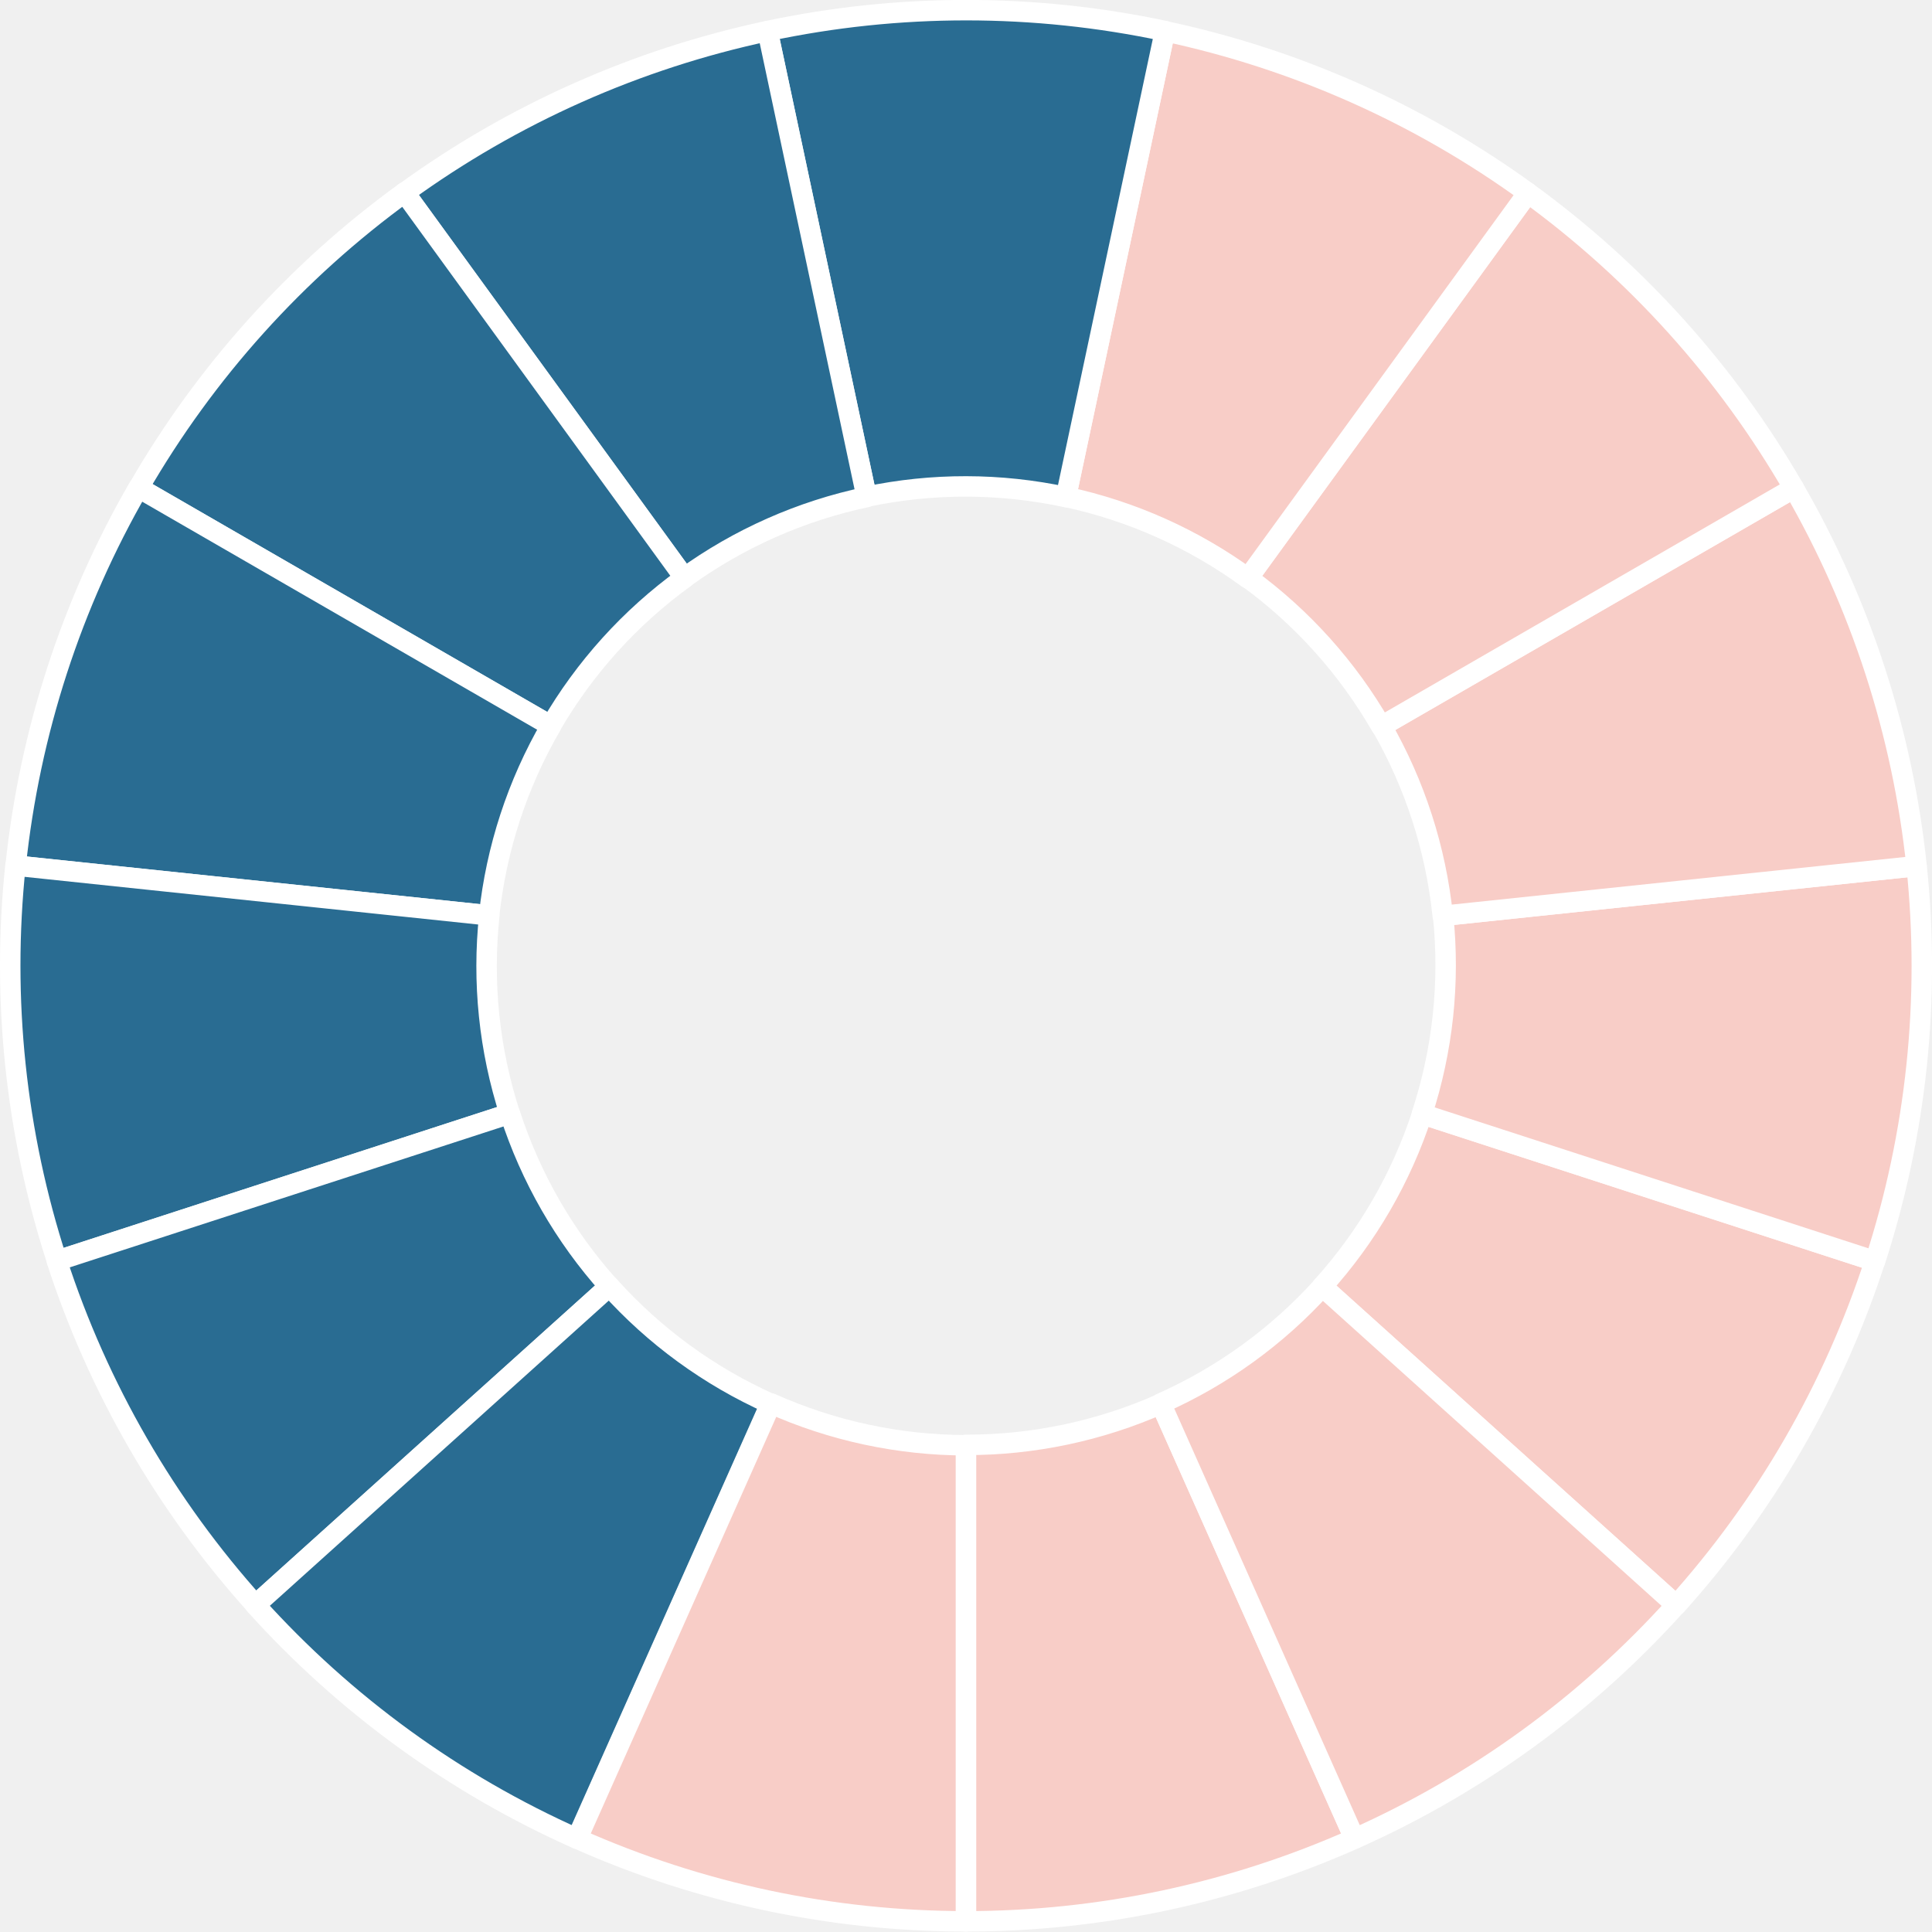
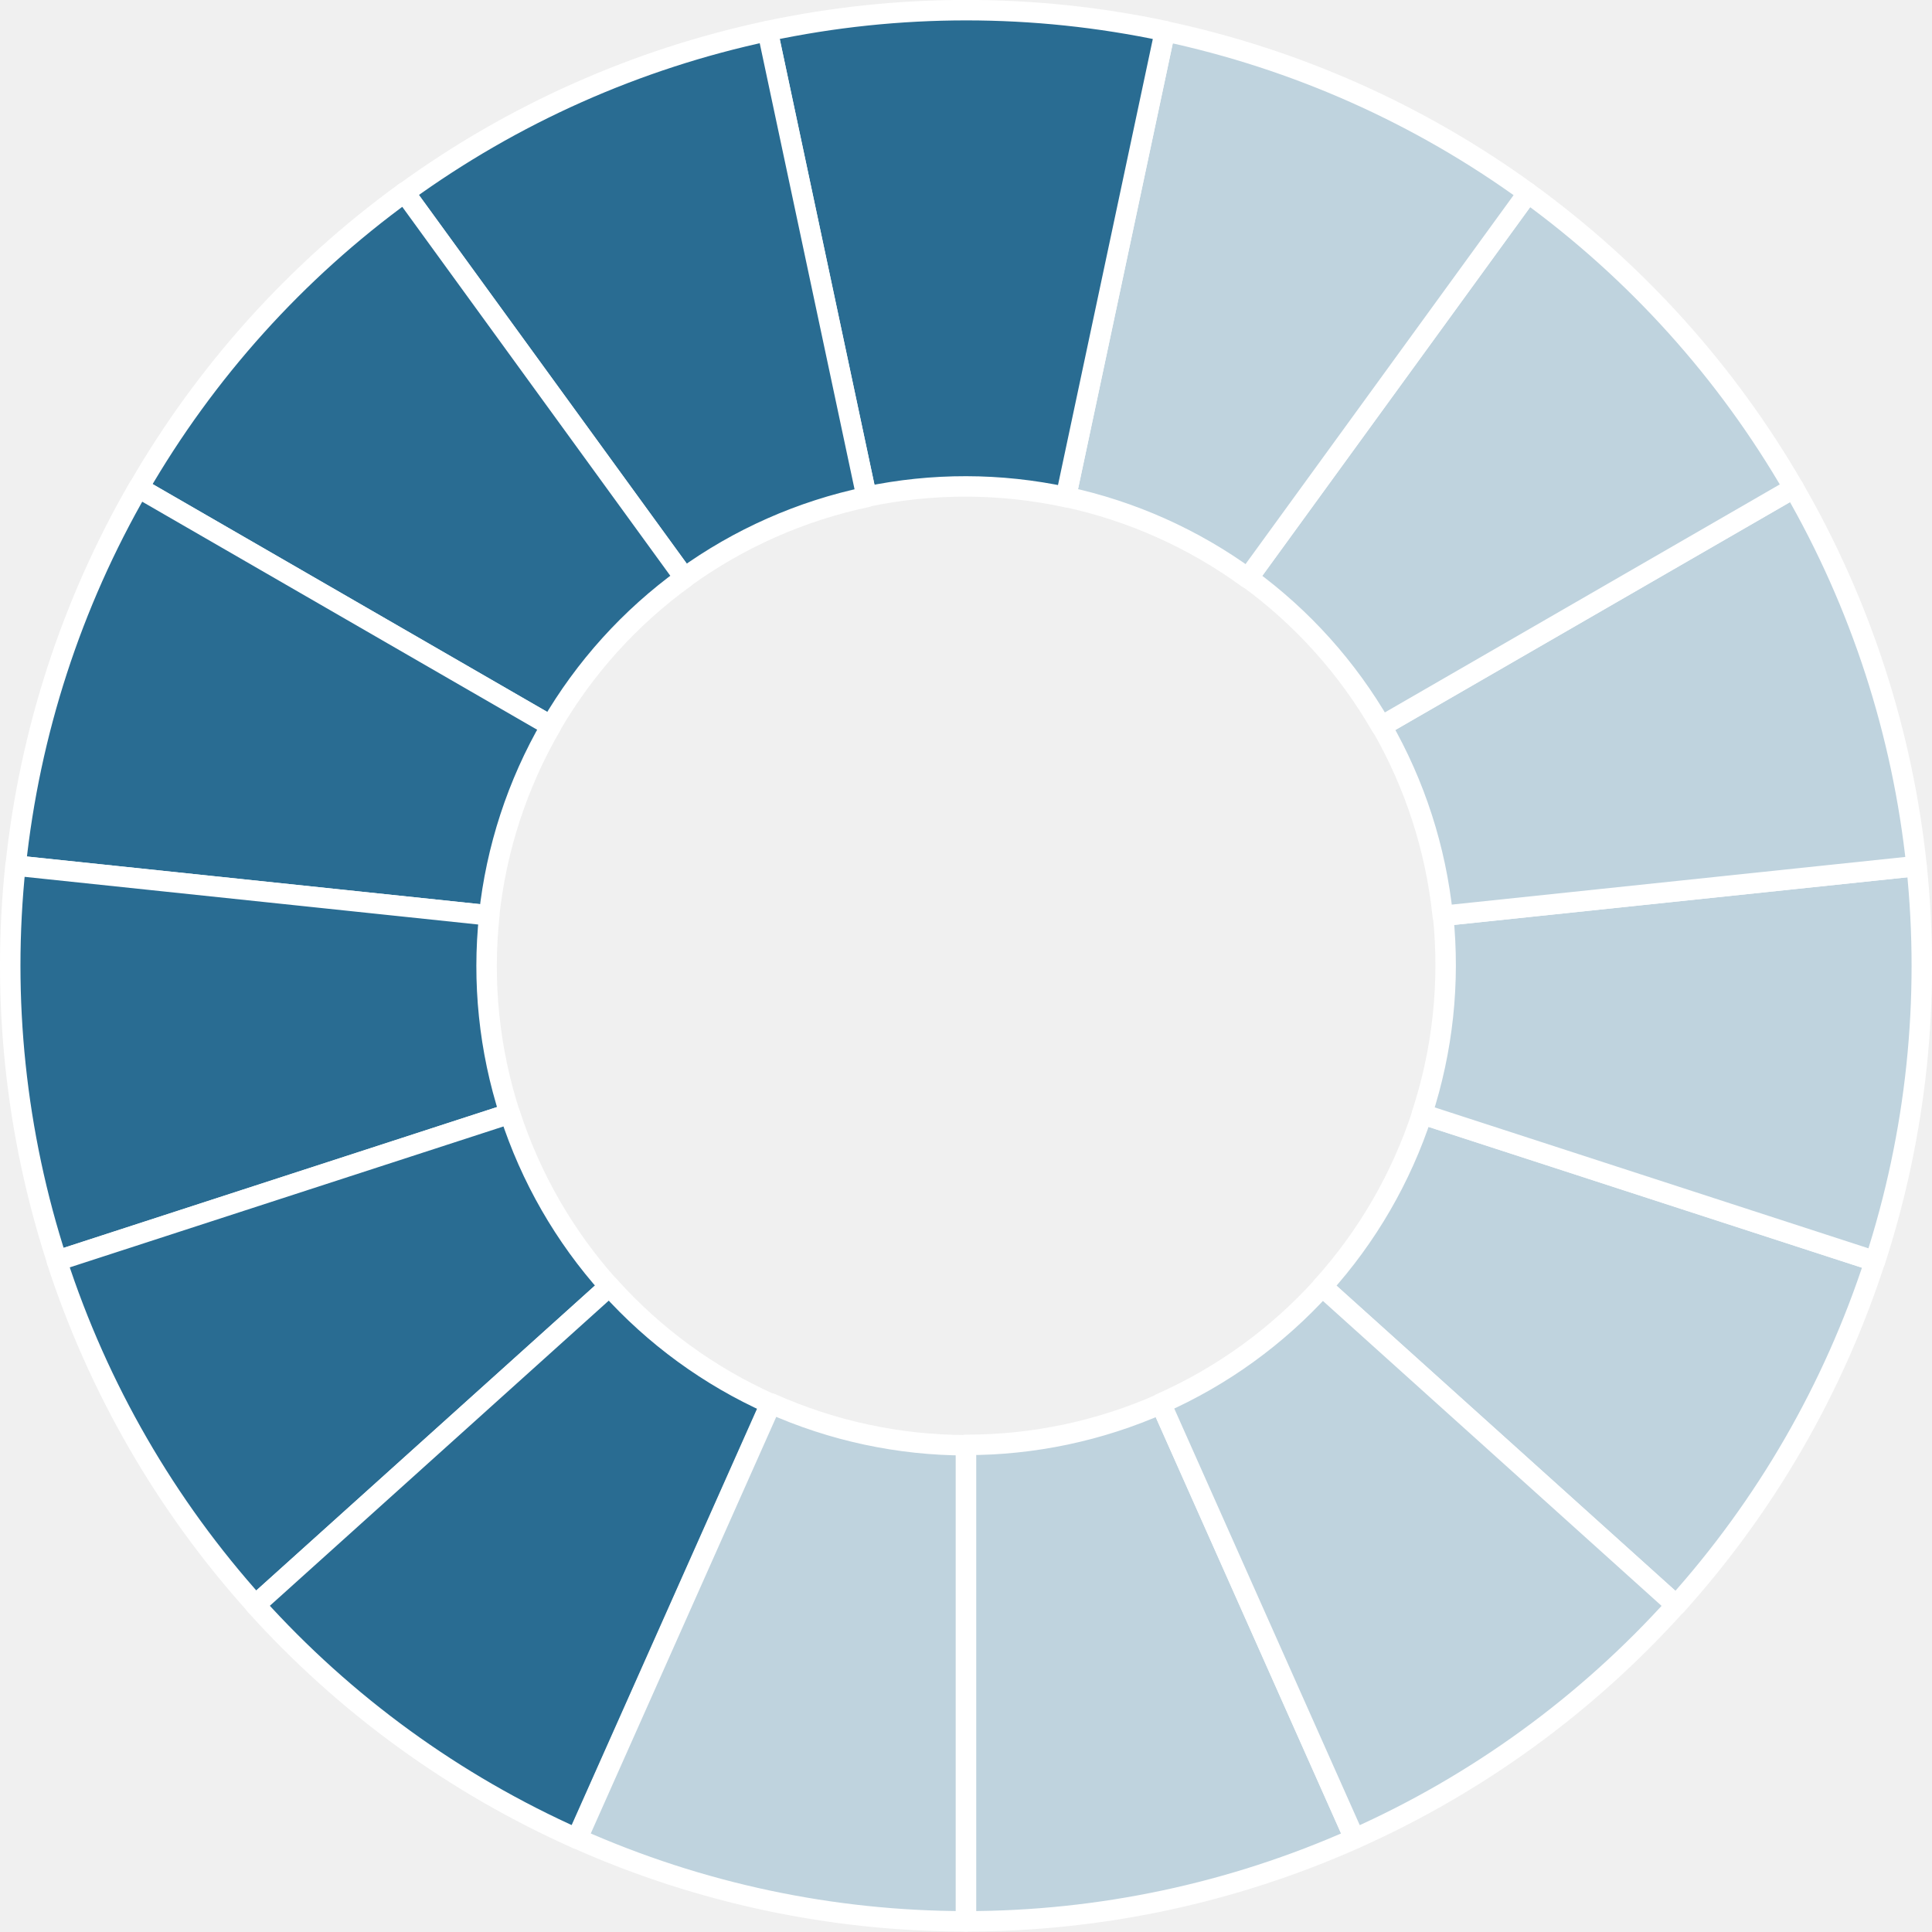
<svg xmlns="http://www.w3.org/2000/svg" width="188.404mm" height="188.363mm" viewBox="0 0 188.404 188.363" version="1.1" id="svg914">
  <defs id="defs908" />
  <g id="layer1" transform="translate(243.1244,-316.3007)">
-     <path style="fill:#f8cdc7;fill-opacity:1;stroke:#ffffff;stroke-width:1.995;stroke-linecap:round;stroke-linejoin:round;stroke-miterlimit:4;stroke-dasharray:none;stroke-dashoffset:0;stroke-opacity:1" d="m -111.028,495.607 -18.883,-42.412 a 46.76,46.76 66 0 1 -19.019,4.007 l -1.8e-4,46.462 a 93.186,93.185 66 0 0 37.902,-8.056 z" id="path884-6-8-0-8" />
-     <path style="fill:#f8cdc7;fill-opacity:1;stroke:#ffffff;stroke-width:1.995;stroke-linecap:round;stroke-linejoin:round;stroke-miterlimit:4;stroke-dasharray:none;stroke-dashoffset:0;stroke-opacity:1" d="m -60.291,439.286 -44.153,-14.346 a 46.76,46.76 18 0 1 -9.749,16.815 l 34.528,31.089 a 93.186,93.185 18 0 0 19.375,-33.558 z" id="path884-6-8-0-8-8" />
-     <path style="fill:#f8cdc7;fill-opacity:1;stroke:#ffffff;stroke-width:1.995;stroke-linecap:round;stroke-linejoin:round;stroke-miterlimit:4;stroke-dasharray:none;stroke-dashoffset:0;stroke-opacity:1" d="m -79.679,472.831 -34.501,-31.065 a 46.76,46.76 42 0 1 -15.745,11.396 l 18.898,42.445 a 93.186,93.185 42 0 0 31.349,-22.776 z" id="path884-6-8-0-8-7" />
-     <path style="fill:#f8cdc7;fill-opacity:1;stroke:#ffffff;stroke-width:1.995;stroke-linecap:round;stroke-linejoin:round;stroke-miterlimit:4;stroke-dasharray:none;stroke-dashoffset:0;stroke-opacity:1" d="m -56.224,400.755 -46.171,4.853 a 46.76,46.76 84 0 1 -2.067,19.326 l 44.188,14.358 a 93.185,93.186 84 0 0 4.05,-38.537 z" id="path884-6-8-0-8-84" />
-     <path style="fill:#f8cdc7;fill-opacity:1;stroke:#ffffff;stroke-width:1.995;stroke-linecap:round;stroke-linejoin:round;stroke-miterlimit:4;stroke-dasharray:none;stroke-dashoffset:0;stroke-opacity:1" d="m -68.198,363.902 -40.206,23.213 a 46.76,46.76 60 0 1 5.973,18.496 l 46.207,-4.856 a 93.185,93.186 60 0 0 -11.974,-36.853 z" id="path884-6-8-0-8-76" />
-     <path style="fill:#f8cdc7;fill-opacity:1;stroke:#ffffff;stroke-width:1.995;stroke-linecap:round;stroke-linejoin:round;stroke-miterlimit:4;stroke-dasharray:none;stroke-dashoffset:0;stroke-opacity:1" d="M -94.126,335.106 -121.414,372.665 a 46.76,46.76 36 0 1 12.98,14.468 l 40.237,-23.231 a 93.185,93.186 36 0 0 -25.928,-28.796 z" id="path884-6-8-0-8-81" />
-     <path style="fill:#f8cdc7;fill-opacity:1;stroke:#ffffff;stroke-width:1.995;stroke-linecap:round;stroke-linejoin:round;stroke-miterlimit:4;stroke-dasharray:none;stroke-dashoffset:0;stroke-opacity:1" d="m -129.525,319.345 -9.653,45.411 a 46.76,46.76 12 0 1 17.742,7.938 l 27.31,-37.588 a 93.185,93.186 12 0 0 -35.399,-15.761 z" id="path884-6-8-0-8-9" />
+     <path style="fill:#bfd3de;fill-opacity:1;stroke:#ffffff;stroke-width:1.995;stroke-linecap:round;stroke-linejoin:round;stroke-miterlimit:4;stroke-dasharray:none;stroke-dashoffset:0;stroke-opacity:1" d="m -111.028,495.607 -18.883,-42.412 a 46.76,46.76 66 0 1 -19.019,4.007 l -1.8e-4,46.462 a 93.186,93.185 66 0 0 37.902,-8.056 z" id="path884-6-8-0-8" />
+     <path style="fill:#bfd3de;fill-opacity:1;stroke:#ffffff;stroke-width:1.995;stroke-linecap:round;stroke-linejoin:round;stroke-miterlimit:4;stroke-dasharray:none;stroke-dashoffset:0;stroke-opacity:1" d="m -60.291,439.286 -44.153,-14.346 a 46.76,46.76 18 0 1 -9.749,16.815 l 34.528,31.089 a 93.186,93.185 18 0 0 19.375,-33.558 z" id="path884-6-8-0-8-8" />
+     <path style="fill:#bfd3de;fill-opacity:1;stroke:#ffffff;stroke-width:1.995;stroke-linecap:round;stroke-linejoin:round;stroke-miterlimit:4;stroke-dasharray:none;stroke-dashoffset:0;stroke-opacity:1" d="m -79.679,472.831 -34.501,-31.065 a 46.76,46.76 42 0 1 -15.745,11.396 l 18.898,42.445 a 93.186,93.185 42 0 0 31.349,-22.776 z" id="path884-6-8-0-8-7" />
+     <path style="fill:#bfd3de;fill-opacity:1;stroke:#ffffff;stroke-width:1.995;stroke-linecap:round;stroke-linejoin:round;stroke-miterlimit:4;stroke-dasharray:none;stroke-dashoffset:0;stroke-opacity:1" d="m -56.224,400.755 -46.171,4.853 a 46.76,46.76 84 0 1 -2.067,19.326 l 44.188,14.358 a 93.185,93.186 84 0 0 4.05,-38.537 z" id="path884-6-8-0-8-84" />
+     <path style="fill:#bfd3de;fill-opacity:1;stroke:#ffffff;stroke-width:1.995;stroke-linecap:round;stroke-linejoin:round;stroke-miterlimit:4;stroke-dasharray:none;stroke-dashoffset:0;stroke-opacity:1" d="m -68.198,363.902 -40.206,23.213 a 46.76,46.76 60 0 1 5.973,18.496 l 46.207,-4.856 a 93.185,93.186 60 0 0 -11.974,-36.853 z" id="path884-6-8-0-8-76" />
+     <path style="fill:#bfd3de;fill-opacity:1;stroke:#ffffff;stroke-width:1.995;stroke-linecap:round;stroke-linejoin:round;stroke-miterlimit:4;stroke-dasharray:none;stroke-dashoffset:0;stroke-opacity:1" d="M -94.126,335.106 -121.414,372.665 a 46.76,46.76 36 0 1 12.98,14.468 l 40.237,-23.231 a 93.185,93.186 36 0 0 -25.928,-28.796 z" id="path884-6-8-0-8-81" />
+     <path style="fill:#bfd3de;fill-opacity:1;stroke:#ffffff;stroke-width:1.995;stroke-linecap:round;stroke-linejoin:round;stroke-miterlimit:4;stroke-dasharray:none;stroke-dashoffset:0;stroke-opacity:1" d="m -129.525,319.345 -9.653,45.411 a 46.76,46.76 12 0 1 17.742,7.938 l 27.31,-37.588 a 93.185,93.186 12 0 0 -35.399,-15.761 z" id="path884-6-8-0-8-9" />
    <path style="fill:#296c92;fill-opacity:1;stroke:#ffffff;stroke-width:1.995;stroke-linecap:round;stroke-linejoin:round;stroke-miterlimit:4;stroke-dasharray:none;stroke-dashoffset:0;stroke-opacity:1" d="m -168.27,319.328 9.652,45.411 a 46.76,46.76 78 0 1 19.437,0.035 l 9.66,-45.446 a 93.186,93.185 78 0 0 -38.749,4e-5 z" id="path884-6-8-0-8-2" />
    <path style="fill:#296c92;fill-opacity:1;stroke:#ffffff;stroke-width:1.995;stroke-linecap:round;stroke-linejoin:round;stroke-miterlimit:4;stroke-dasharray:none;stroke-dashoffset:0;stroke-opacity:1" d="m -203.669,335.088 27.288,37.559 a 46.76,46.76 54 0 1 17.771,-7.873 l -9.66,-45.446 a 93.186,93.185 54 0 0 -35.399,15.761 z" id="path884-6-8-0-8-6" />
    <path style="fill:#296c92;fill-opacity:1;stroke:#ffffff;stroke-width:1.995;stroke-linecap:round;stroke-linejoin:round;stroke-miterlimit:4;stroke-dasharray:none;stroke-dashoffset:0;stroke-opacity:1" d="m -229.608,363.87 40.206,23.213 a 46.76,46.76 30 0 1 13.032,-14.421 l -27.309,-37.588 a 93.186,93.185 30 0 0 -25.928,28.796 z" id="path884-6-8-0-8-1" />
    <path style="fill:#296c92;fill-opacity:1;stroke:#ffffff;stroke-width:1.995;stroke-linecap:round;stroke-linejoin:round;stroke-miterlimit:4;stroke-dasharray:none;stroke-dashoffset:0;stroke-opacity:1" d="m -241.598,400.713 46.171,4.853 a 46.76,46.76 6 0 1 6.04,-18.474 l -40.237,-23.231 a 93.186,93.185 6 0 0 -11.974,36.852 z" id="path884-6-8-0-8-64" />
    <path style="fill:#296c92;fill-opacity:1;stroke:#ffffff;stroke-width:1.995;stroke-linecap:round;stroke-linejoin:round;stroke-miterlimit:4;stroke-dasharray:none;stroke-dashoffset:0;stroke-opacity:1" d="m -237.565,439.248 44.153,-14.346 a 46.76,46.76 72 0 1 -1.997,-19.334 l -46.207,-4.857 a 93.185,93.186 72 0 0 4.05,38.537 z" id="path884-6-8-0-8-3" />
    <path style="fill:#296c92;fill-opacity:1;stroke:#ffffff;stroke-width:1.995;stroke-linecap:round;stroke-linejoin:round;stroke-miterlimit:4;stroke-dasharray:none;stroke-dashoffset:0;stroke-opacity:1" d="m -218.208,472.811 34.501,-31.065 a 46.76,46.76 48 0 1 -9.688,-16.85 l -44.188,14.357 a 93.185,93.186 48 0 0 19.375,33.558 z" id="path884-6-8-0-8-5" />
    <path style="fill:#296c92;fill-opacity:1;stroke:#ffffff;stroke-width:1.995;stroke-linecap:round;stroke-linejoin:round;stroke-miterlimit:4;stroke-dasharray:none;stroke-dashoffset:0;stroke-opacity:1" d="m -186.873,495.599 18.883,-42.412 a 46.76,46.76 24 0 1 -15.704,-11.453 l -34.528,31.089 a 93.185,93.186 24 0 0 31.349,22.776 z" id="path884-6-8-0-8-27" />
-     <path style="fill:#f8cdc7;fill-opacity:1;stroke:#ffffff;stroke-width:1.995;stroke-linecap:round;stroke-linejoin:round;stroke-miterlimit:4;stroke-dasharray:none;stroke-dashoffset:0;stroke-opacity:1" d="m -148.93,503.664 6e-5,-46.426 a 46.76,46.76 90 0 1 -19.005,-4.076 l -18.898,42.445 a 93.186,93.185 90 0 0 37.902,8.056 z" id="path884-6-8-0-8-38" />
+     <path style="fill:#bfd3de;fill-opacity:1;stroke:#ffffff;stroke-width:1.995;stroke-linecap:round;stroke-linejoin:round;stroke-miterlimit:4;stroke-dasharray:none;stroke-dashoffset:0;stroke-opacity:1" d="m -148.93,503.664 6e-5,-46.426 a 46.76,46.76 90 0 1 -19.005,-4.076 l -18.898,42.445 a 93.186,93.185 90 0 0 37.902,8.056 z" id="path884-6-8-0-8-38" />
  </g>
</svg>
